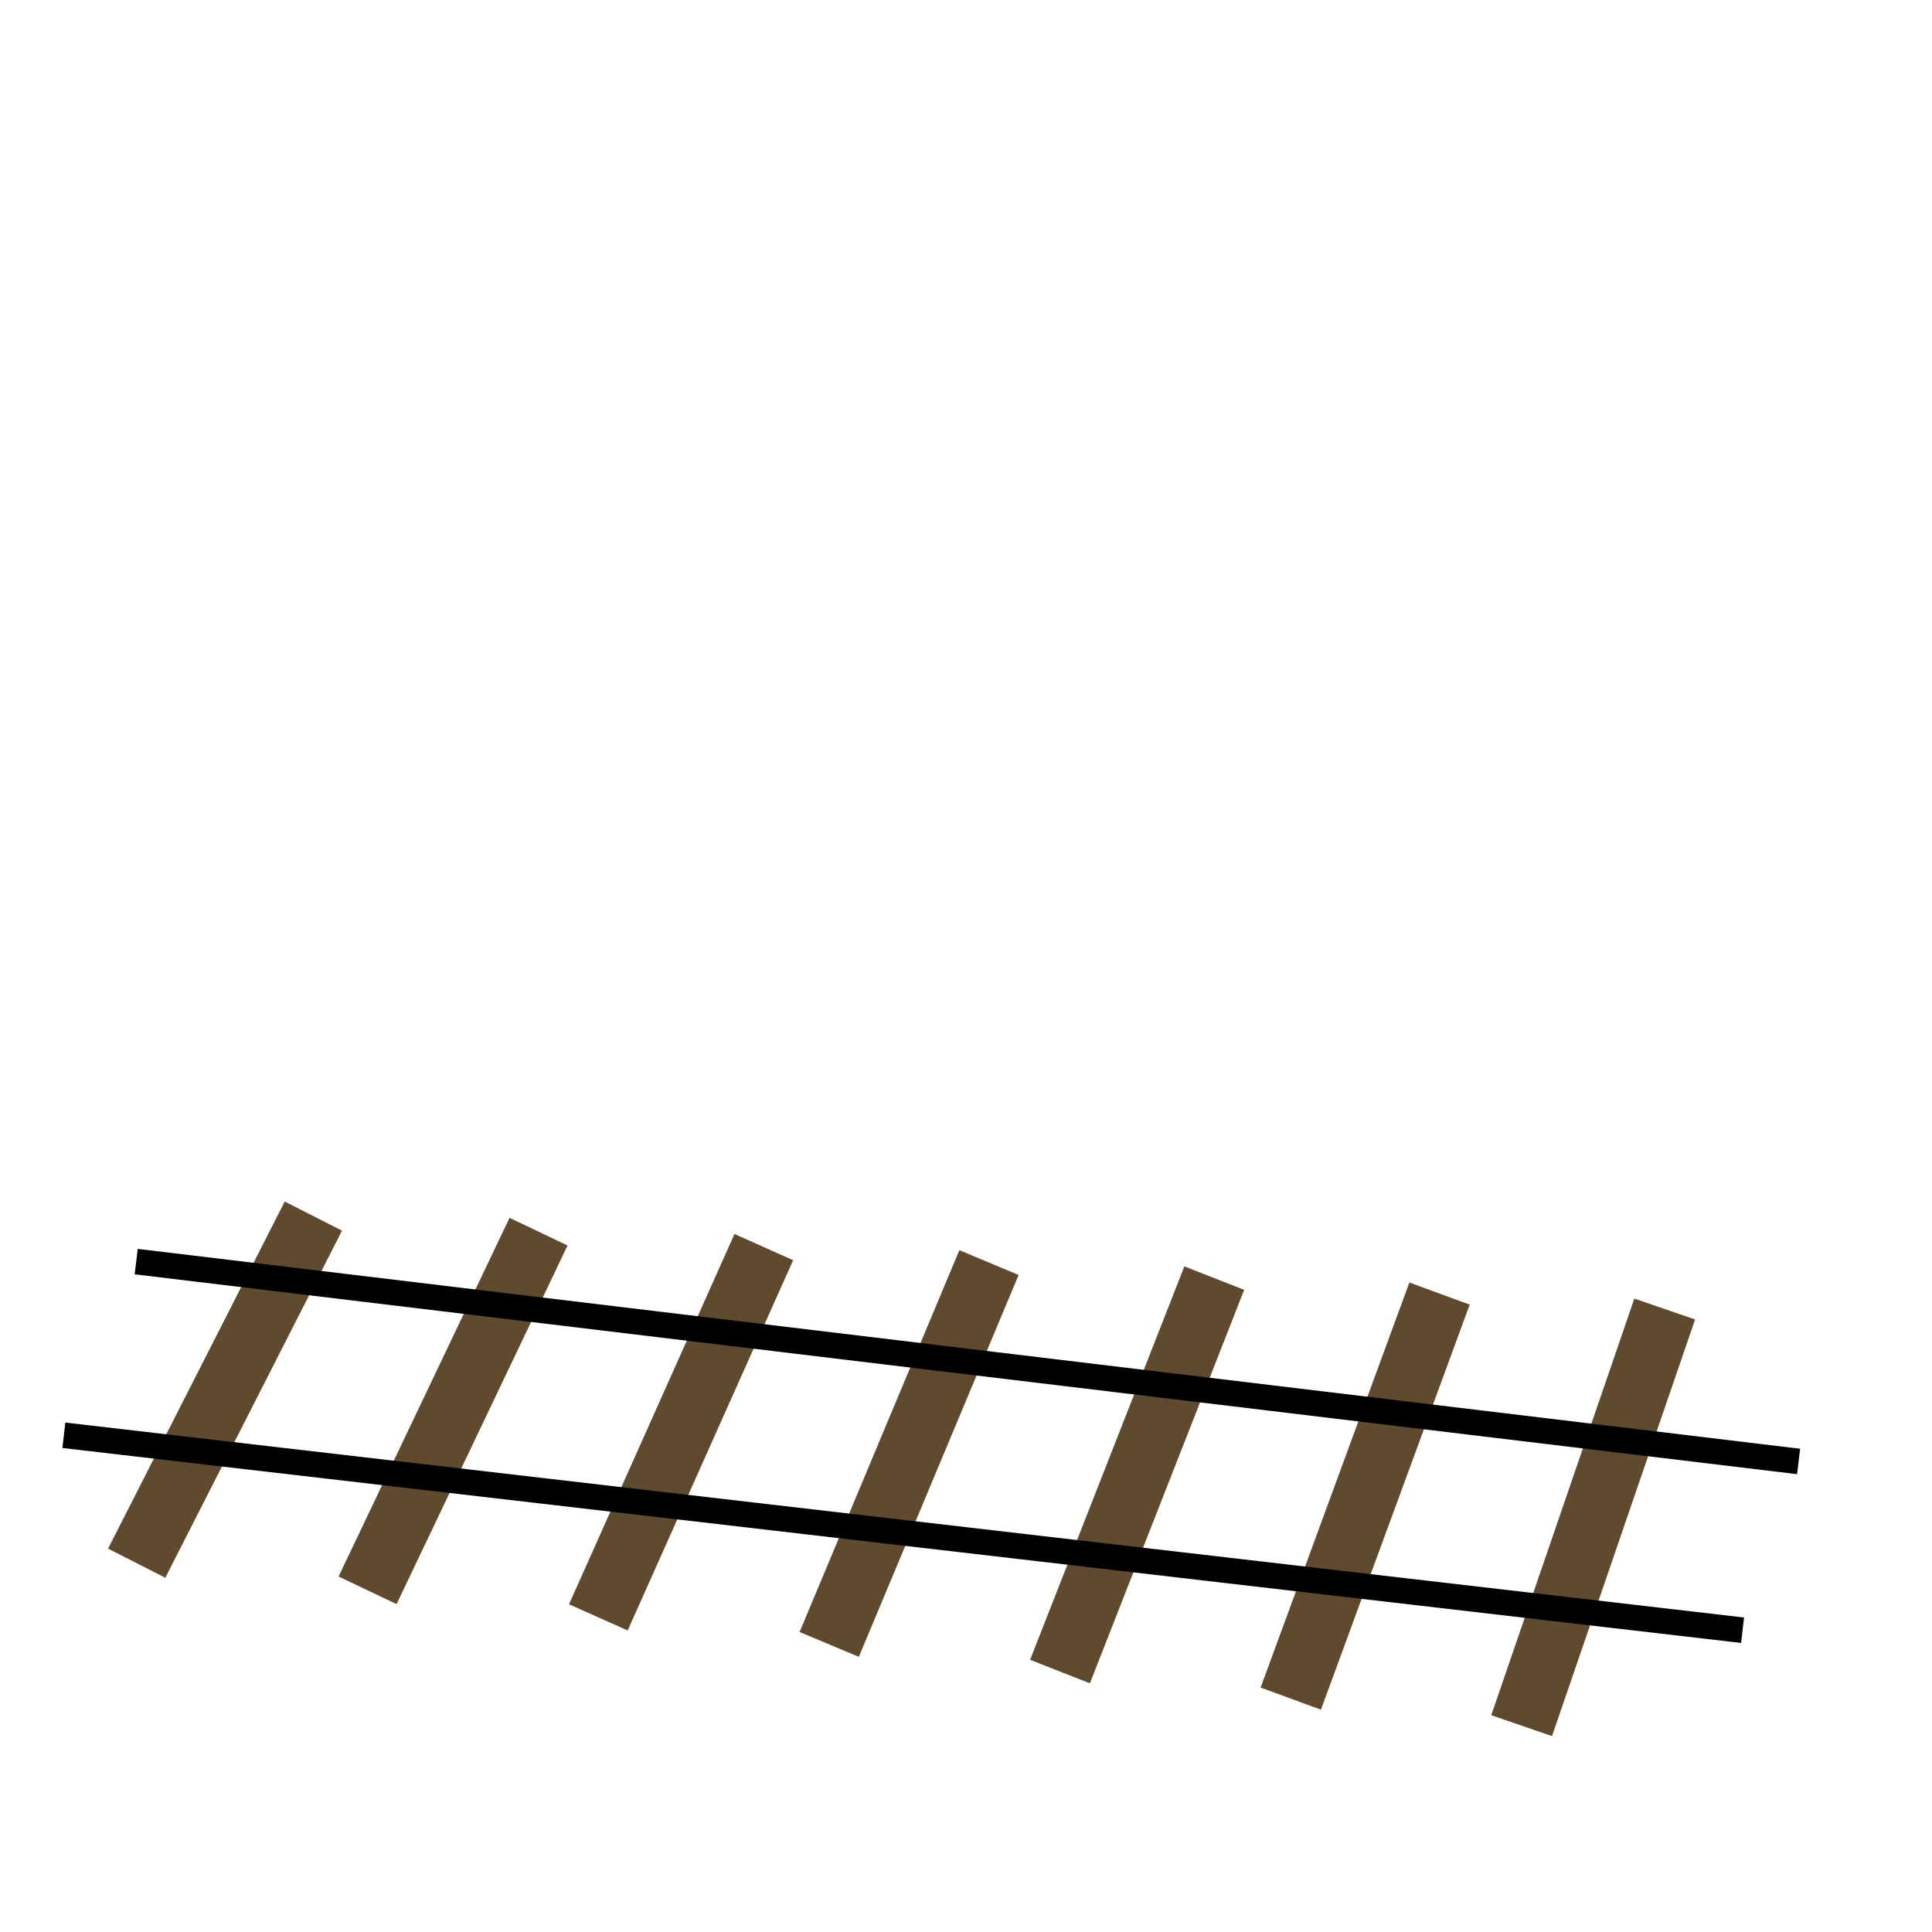
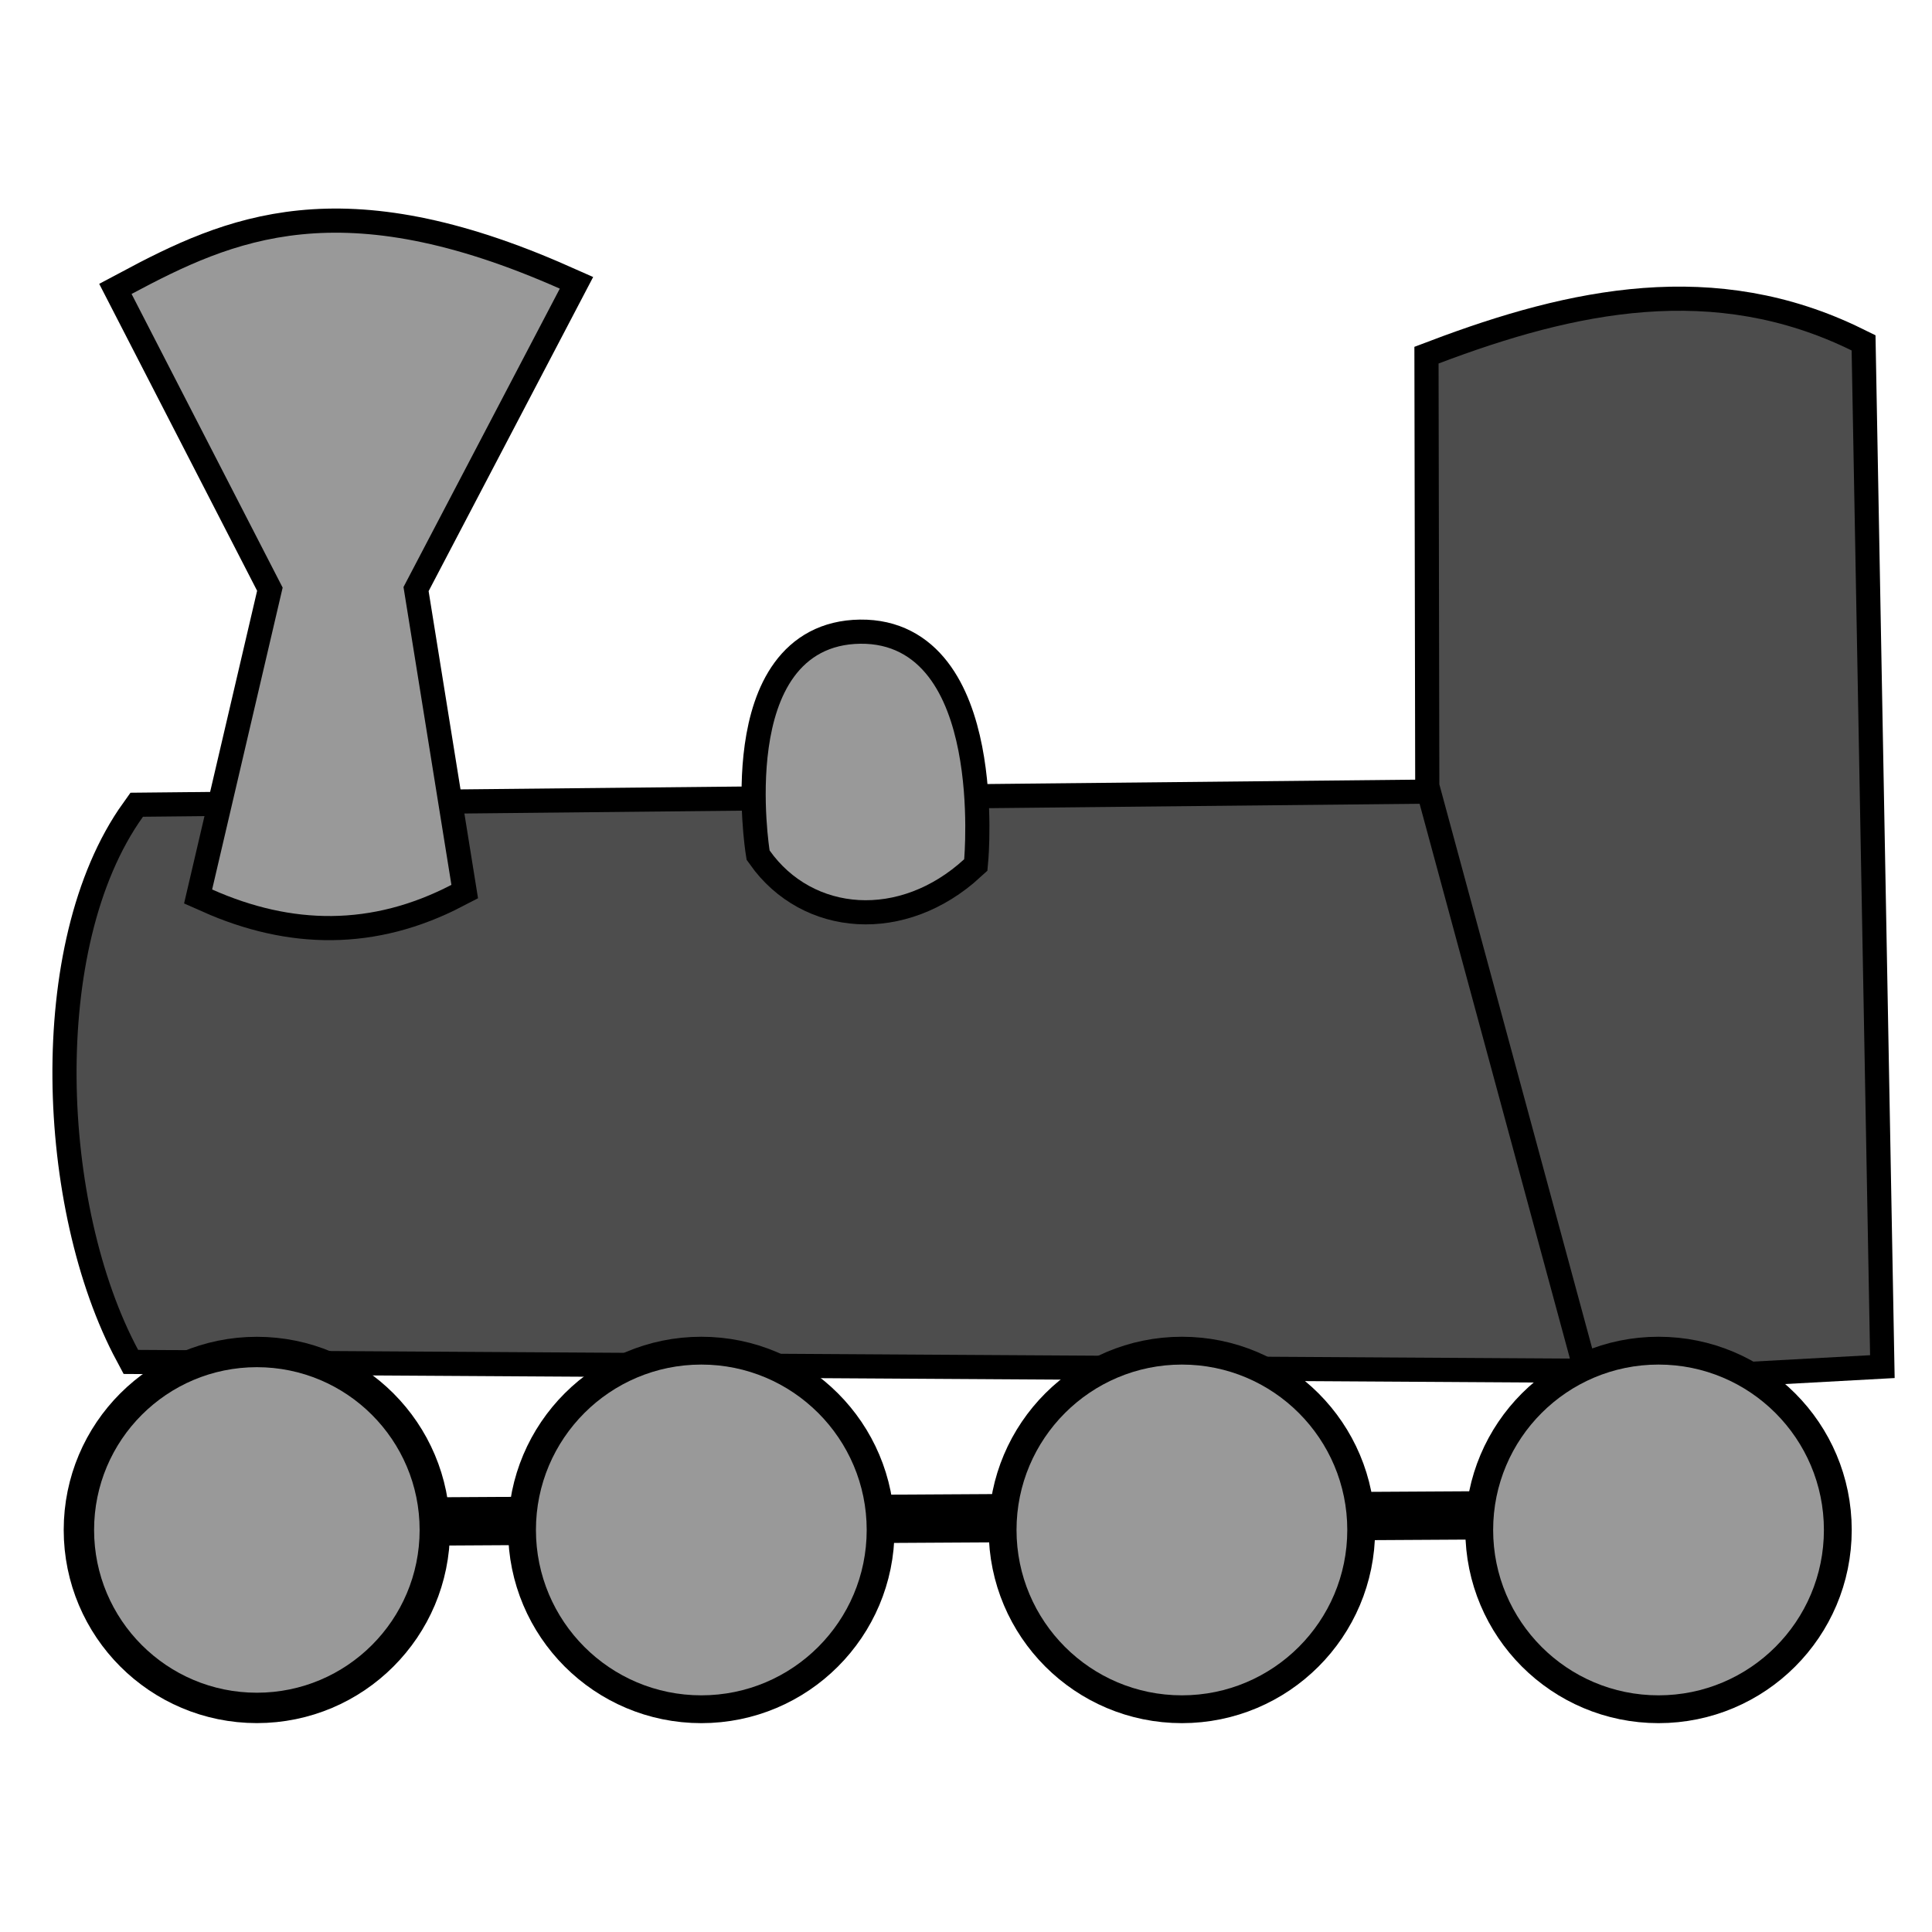
<svg xmlns="http://www.w3.org/2000/svg" width="20mm" height="20mm" viewBox="0 0 20 20" version="1.1" id="svg135">
  <defs id="defs132" />
  <g id="layer1">
-     <path style="fill:none;stroke:#5f4a2d;stroke-width:0.665;stroke-linecap:butt;stroke-linejoin:miter;stroke-opacity:1;stroke-dasharray:none" d="m 17.233,13.551 -1.481,4.313 h 0" id="path19023" />
-     <path style="fill:none;stroke:#5f4a2d;stroke-width:0.665;stroke-linecap:butt;stroke-linejoin:miter;stroke-opacity:1;stroke-dasharray:none" d="M 14.902,13.391 13.362,17.584" id="path19025" />
-     <path style="fill:none;stroke:#5f4a2d;stroke-width:0.665;stroke-linecap:butt;stroke-linejoin:miter;stroke-opacity:1;stroke-dasharray:none" d="m 12.57,13.231 -1.597,4.073" id="path19027" />
-     <path style="fill:none;stroke:#5f4a2d;stroke-width:0.665;stroke-linecap:butt;stroke-linejoin:miter;stroke-opacity:1;stroke-dasharray:none" d="M 10.238,13.07 8.584,17.023" id="path19029" />
-     <path style="fill:none;stroke:#5f4a2d;stroke-width:0.665;stroke-linecap:butt;stroke-linejoin:miter;stroke-opacity:1;stroke-dasharray:none" d="M 7.907,12.91 6.194,16.743" id="path19033" />
-     <path style="fill:none;stroke:#5f4a2d;stroke-width:0.665;stroke-linecap:butt;stroke-linejoin:miter;stroke-opacity:1;stroke-dasharray:none" d="M 5.575,12.75 3.805,16.463" id="path19037" />
-     <path style="fill:none;stroke:#5f4a2d;stroke-width:0.665;stroke-linecap:butt;stroke-linejoin:miter;stroke-opacity:1;stroke-dasharray:none" d="M 3.244,12.589 1.415,16.182" id="path19039" />
-     <path style="fill:none;stroke:#000000;stroke-width:0.265px;stroke-linecap:butt;stroke-linejoin:miter;stroke-opacity:1" d="M 1.41,13.06 18.619,15.129" id="path19019" />
-     <path style="fill:none;stroke:#000000;stroke-width:0.265px;stroke-linecap:butt;stroke-linejoin:miter;stroke-opacity:1" d="M 0.661,14.858 18.039,16.876" id="path19021" />
+     <path style="fill:#999999;stroke:#000000;stroke-width:0.5;stroke-linecap:round;paint-order:markers stroke fill;stop-color:#000000" d="M 2.601,15.761 17.215,15.676" id="path4445" />
+     <path style="fill:#4d4d4d;stroke:#000000;stroke-width:0.5;paint-order:markers stroke fill;stop-color:#000000" d="M 1.48,8.455 C 0.514,9.804 0.63,12.482 1.43,13.974 l 15.133,0.092 0.05,-5.765 z" id="path379" />
+     <path style="fill:#4d4d4d;stroke:#000000;stroke-width:0.5;paint-order:markers stroke fill;stop-color:#000000" d="m 14.892,3.763 0.008,4.356 1.643,6.064 2.816,-0.154 L 19.168,3.628 C 17.742,2.928 16.317,3.223 14.892,3.763 Z" id="path381" />
+     <path style="fill:#999999;stroke:#000000;stroke-width:0.5;paint-order:markers stroke fill;stop-color:#000000" d="M 2.196,9.208 C 3.022,9.575 3.847,9.589 4.673,9.16 L 4.177,6.077 5.795,2.988 C 3.521,1.98 2.417,2.48 1.362,3.043 l 1.564,3.04 z" id="path383" />
+     <ellipse style="fill:#999999;stroke:#000000;stroke-width:0.629;paint-order:markers stroke fill;stop-color:#000000" id="path482" cx="2.659" cy="15.838" rx="1.685" ry="1.685" />
+     <ellipse style="fill:#999999;stroke:#000000;stroke-width:0.576;paint-order:markers stroke fill;stop-color:#000000" id="path484" cx="7.26" cy="15.838" rx="1.712" ry="1.712" />
+     <ellipse style="fill:#999999;stroke:#000000;stroke-width:0.576;paint-order:markers stroke fill;stop-color:#000000" id="path484-3" cx="12.235" cy="15.838" rx="1.712" ry="1.712" />
+     <ellipse style="fill:#999999;stroke:#000000;stroke-width:0.576;paint-order:markers stroke fill;stop-color:#000000" id="path484-6" cx="17.169" cy="15.838" rx="1.712" ry="1.712" />
+     <path style="fill:#999999;stroke:#000000;stroke-width:0.5;stroke-linecap:round;paint-order:markers stroke fill;stop-color:#000000" d="m 7.967,8.804 c 0.448,0.632 1.343,0.706 2.014,0.091 0,0 0.201,-2.247 -1.076,-2.231 C 7.629,6.681 7.967,8.804 7.967,8.804 Z" id="path2079" />
  </g>
</svg>
